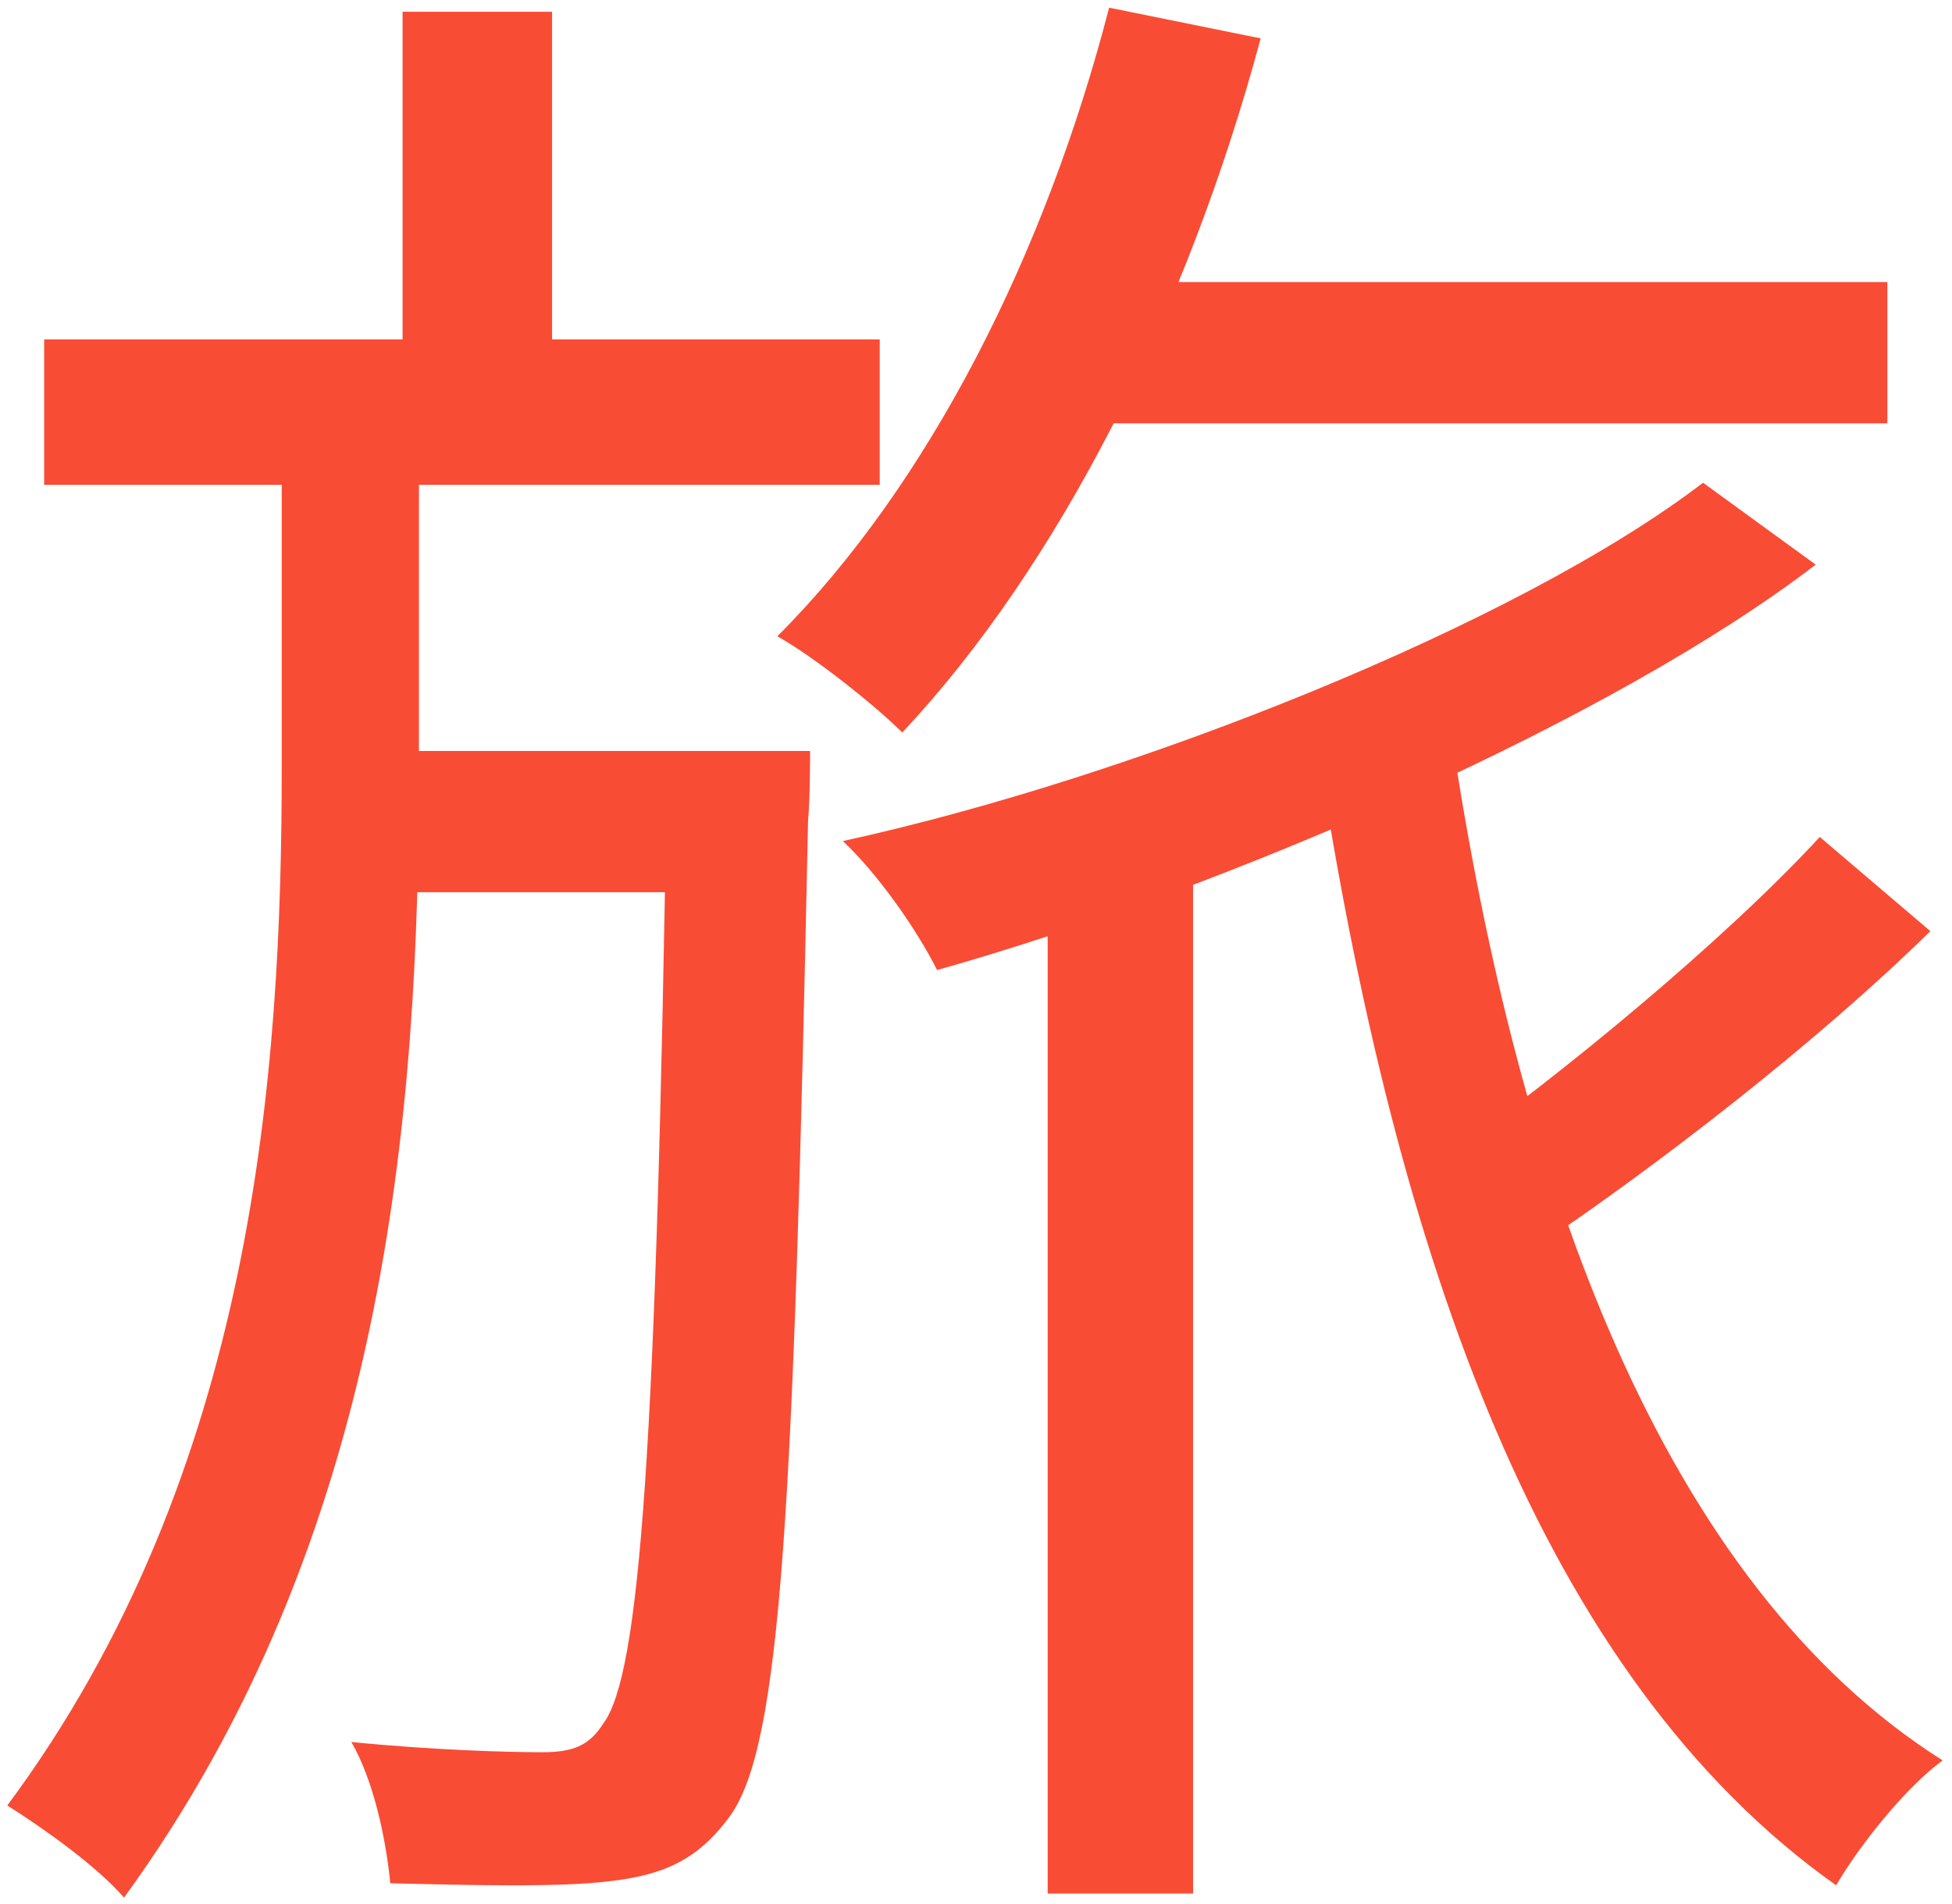
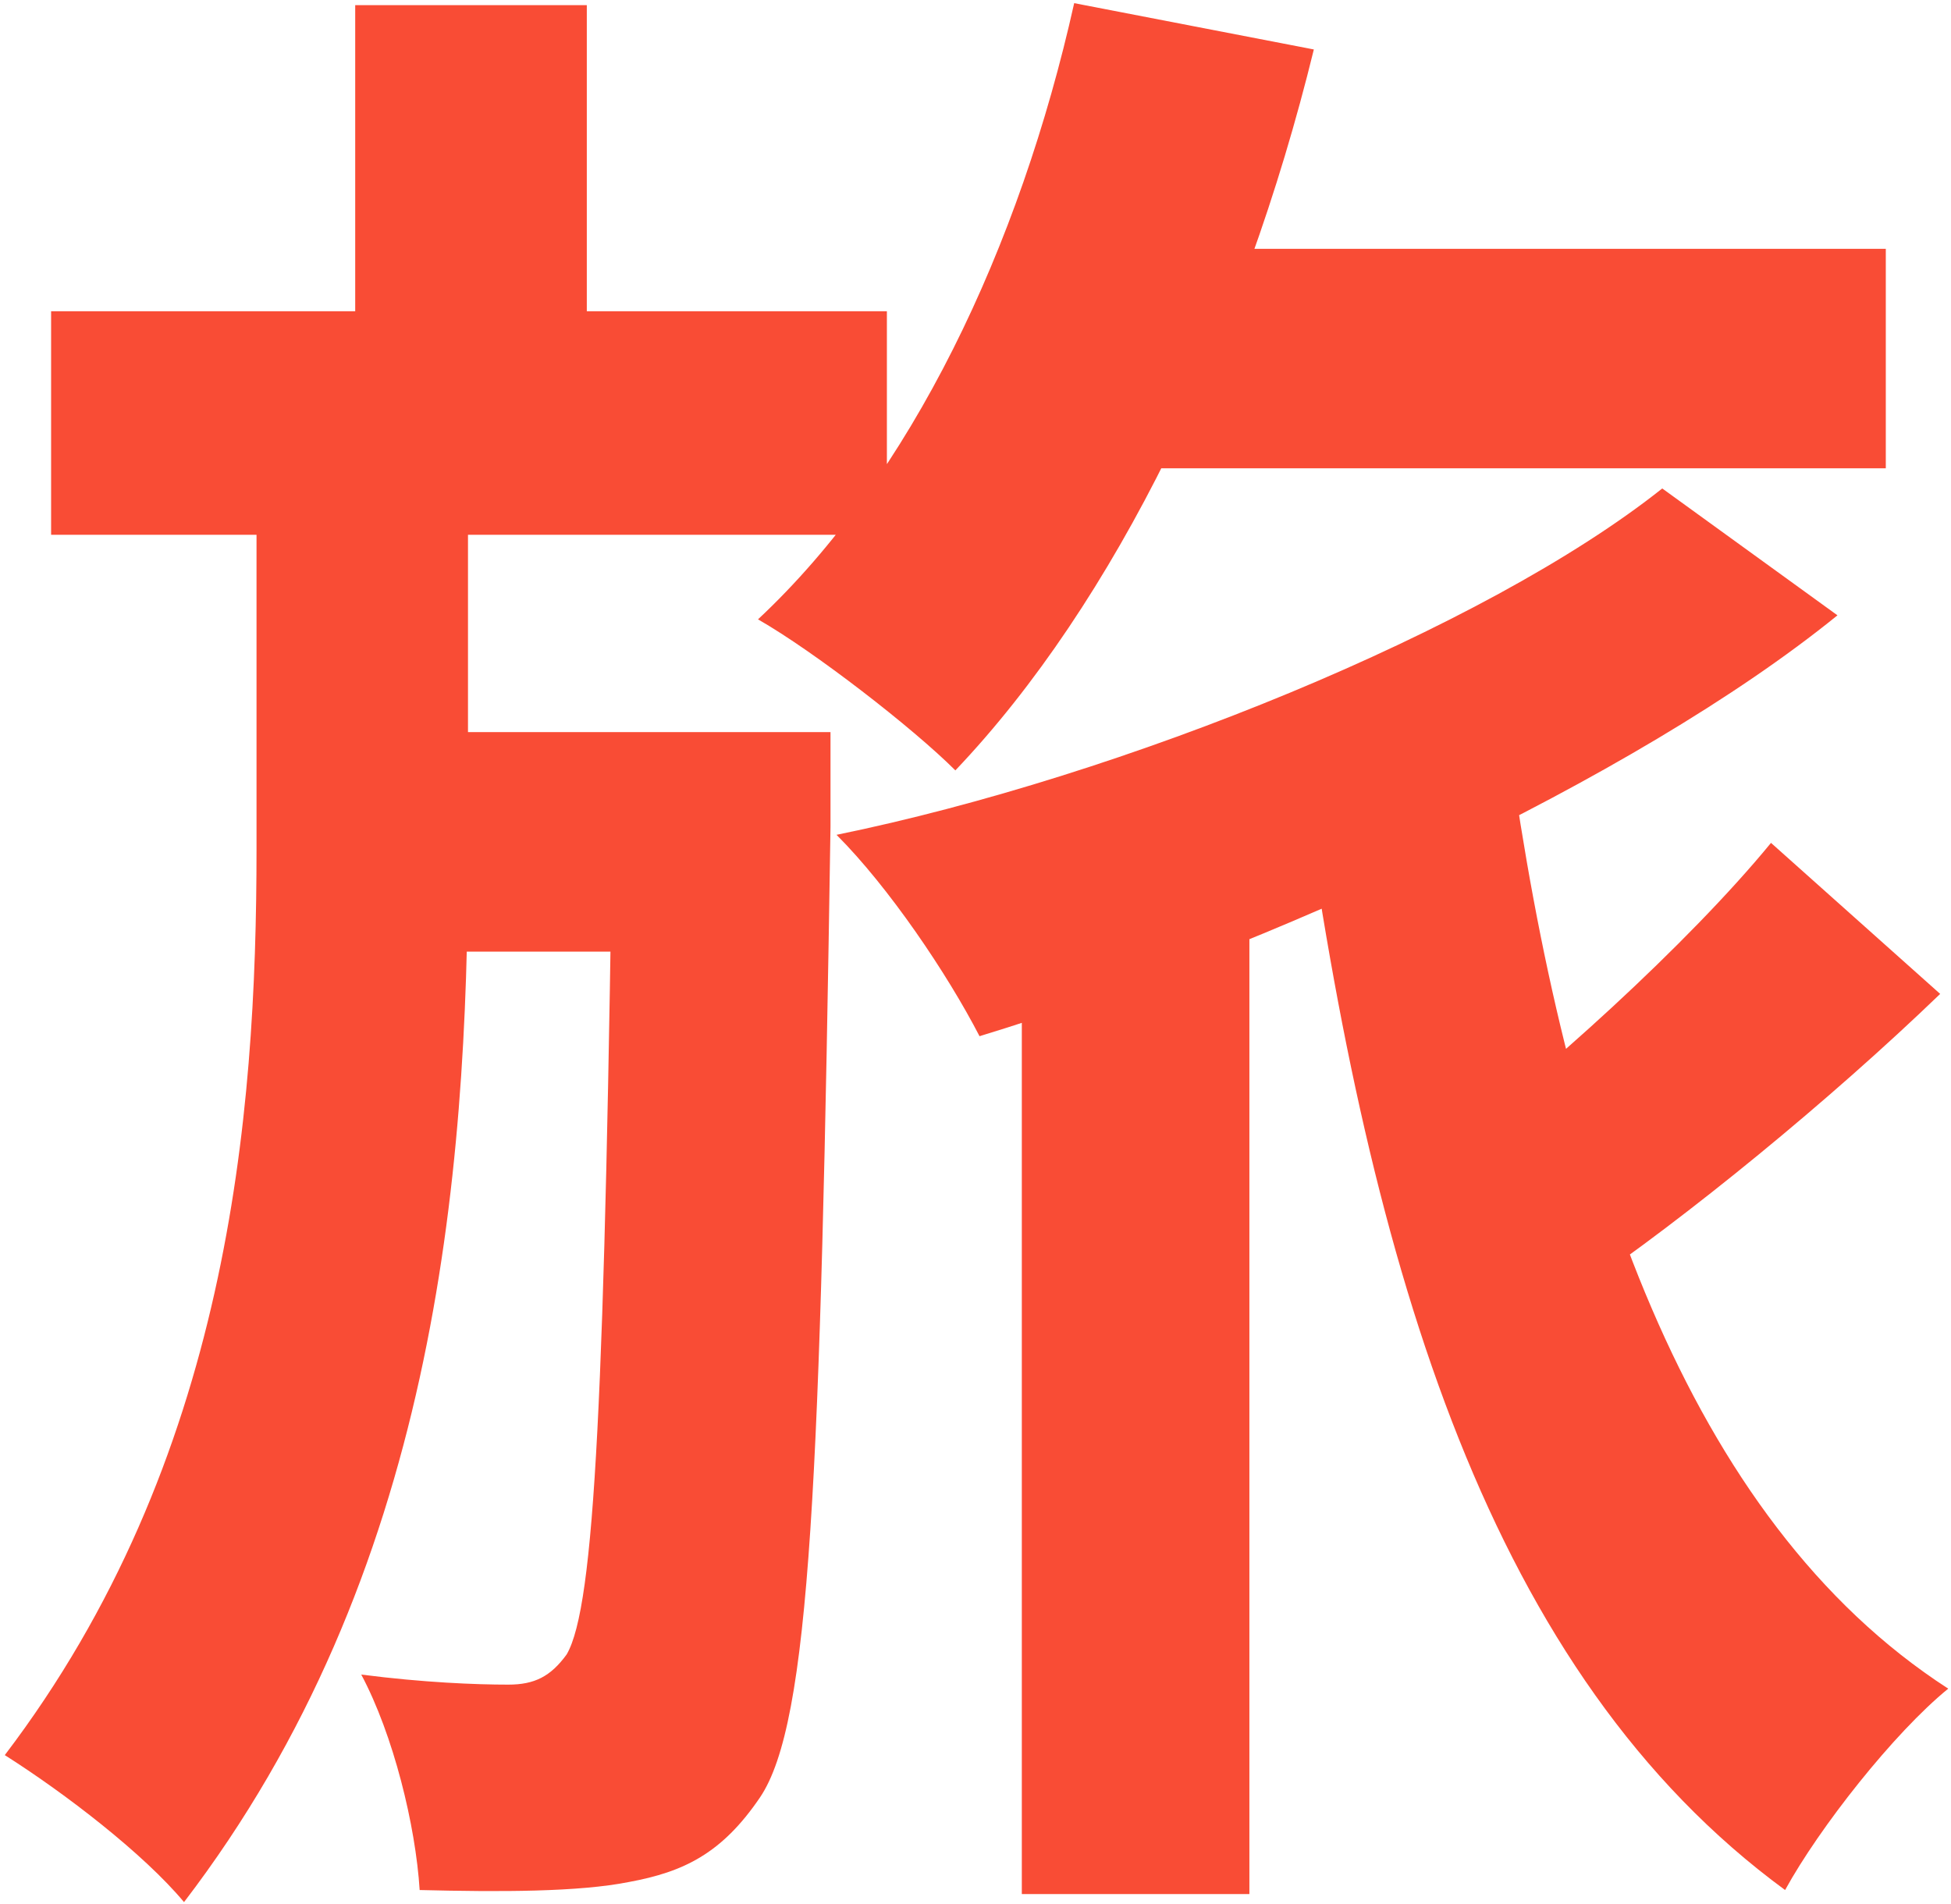
- <svg xmlns="http://www.w3.org/2000/svg" width="122" height="119" viewBox="0 0 122 119" fill="none">
-   <path d="M66.632 17.632H117.96V26.464H66.632V17.632ZM65.48 52.32H74.568V118.368H65.48V52.32ZM69.32 0.48L78.792 2.4C74.184 19.552 66.12 35.424 56.392 45.792C54.728 44.128 50.888 41.056 48.584 39.776C58.056 30.304 65.352 15.84 69.32 0.48ZM90.696 45.792C94.92 74.08 104.008 99.04 121.416 110.048C119.112 111.712 116.168 115.424 114.76 117.856C96.328 104.8 87.24 78.56 82.376 46.944L90.696 45.792ZM113.736 52.32L120.648 58.208C113.48 65.248 103.496 72.928 96.072 77.92L90.184 72.416C97.48 67.296 107.848 58.72 113.736 52.32ZM2.76 21.216H54.984V30.304H2.76V21.216ZM22.216 46.944H45.128V55.776H22.216V46.944ZM25.16 0.736H34.504V24.672H25.16V0.736ZM41.672 46.944H50.632C50.632 46.944 50.632 50.016 50.504 51.296C49.608 94.432 48.84 109.024 45.64 113.504C43.592 116.32 41.416 117.216 38.088 117.6C35.016 117.984 29.64 117.856 24.392 117.728C24.136 115.04 23.368 111.328 21.96 108.896C27.08 109.408 31.816 109.536 33.864 109.536C35.784 109.536 36.808 109.152 37.704 107.744C40.008 104.672 41.032 90.464 41.672 48.864V46.944ZM17.608 27.104H26.184V47.968C26.184 69.728 24.136 96.096 7.752 118.624C6.088 116.704 2.888 114.4 0.456 112.864C15.944 92 17.608 66.912 17.608 47.968V27.104ZM106.44 30.176L113.48 35.296C100.808 45.024 76.744 55.52 58.568 60.64C57.288 58.08 54.856 54.624 52.68 52.576C70.856 48.608 94.92 39.008 106.44 30.176Z" fill="#F94C35" />
+ <svg xmlns="http://www.w3.org/2000/svg" width="124" height="121" viewBox="0 0 124 121" fill="none">
+   <path d="M69.168 15.816H119.856V29.768H69.168V15.816ZM64.944 54.856H79.408V120.392H64.944V54.856ZM68.272 0.2L83.504 3.144C79.024 21.448 70.832 38.344 60.72 48.968C58.032 46.28 51.76 41.416 48.176 39.368C57.904 30.28 64.816 15.688 68.272 0.2ZM95.92 47.56C99.504 73.544 107.184 96.584 123.824 107.336C120.368 110.152 115.632 116.168 113.456 120.136C94.768 106.44 87.088 80.968 82.736 49.352L95.92 47.56ZM112.56 53.576L123.312 63.176C116.272 69.96 107.184 77.384 100.4 81.992L91.44 73.288C97.968 68.424 107.312 59.976 112.56 53.576ZM3.248 19.784H56.368V33.992H3.248V19.784ZM23.088 46.536H43.952V60.488H23.088V46.536ZM22.576 0.328H37.296V24.392H22.576V0.328ZM38.96 46.536H52.784C52.784 46.536 52.784 50.76 52.784 52.552C52.144 94.152 51.504 109.512 48.304 114.248C45.872 117.832 43.44 118.984 39.984 119.624C36.784 120.264 31.792 120.264 26.672 120.136C26.416 116.04 25.008 110.28 22.96 106.44C26.928 106.952 30.256 107.08 32.304 107.08C33.968 107.08 34.992 106.568 36.016 105.16C37.808 102.088 38.448 88.776 38.96 49.352V46.536ZM16.304 28.872H29.744V54.088C29.744 75.08 27.568 100.168 11.696 120.904C9.136 117.832 4.144 113.992 0.304 111.56C14.512 92.872 16.304 71.112 16.304 53.96V28.872ZM105.648 31.048L116.784 39.112C103.856 49.608 80.304 60.36 62.256 65.864C60.208 61.896 56.496 56.392 53.168 53.064C71.344 49.352 94.384 40.008 105.648 31.048Z" fill="#F94C35" />
</svg>
